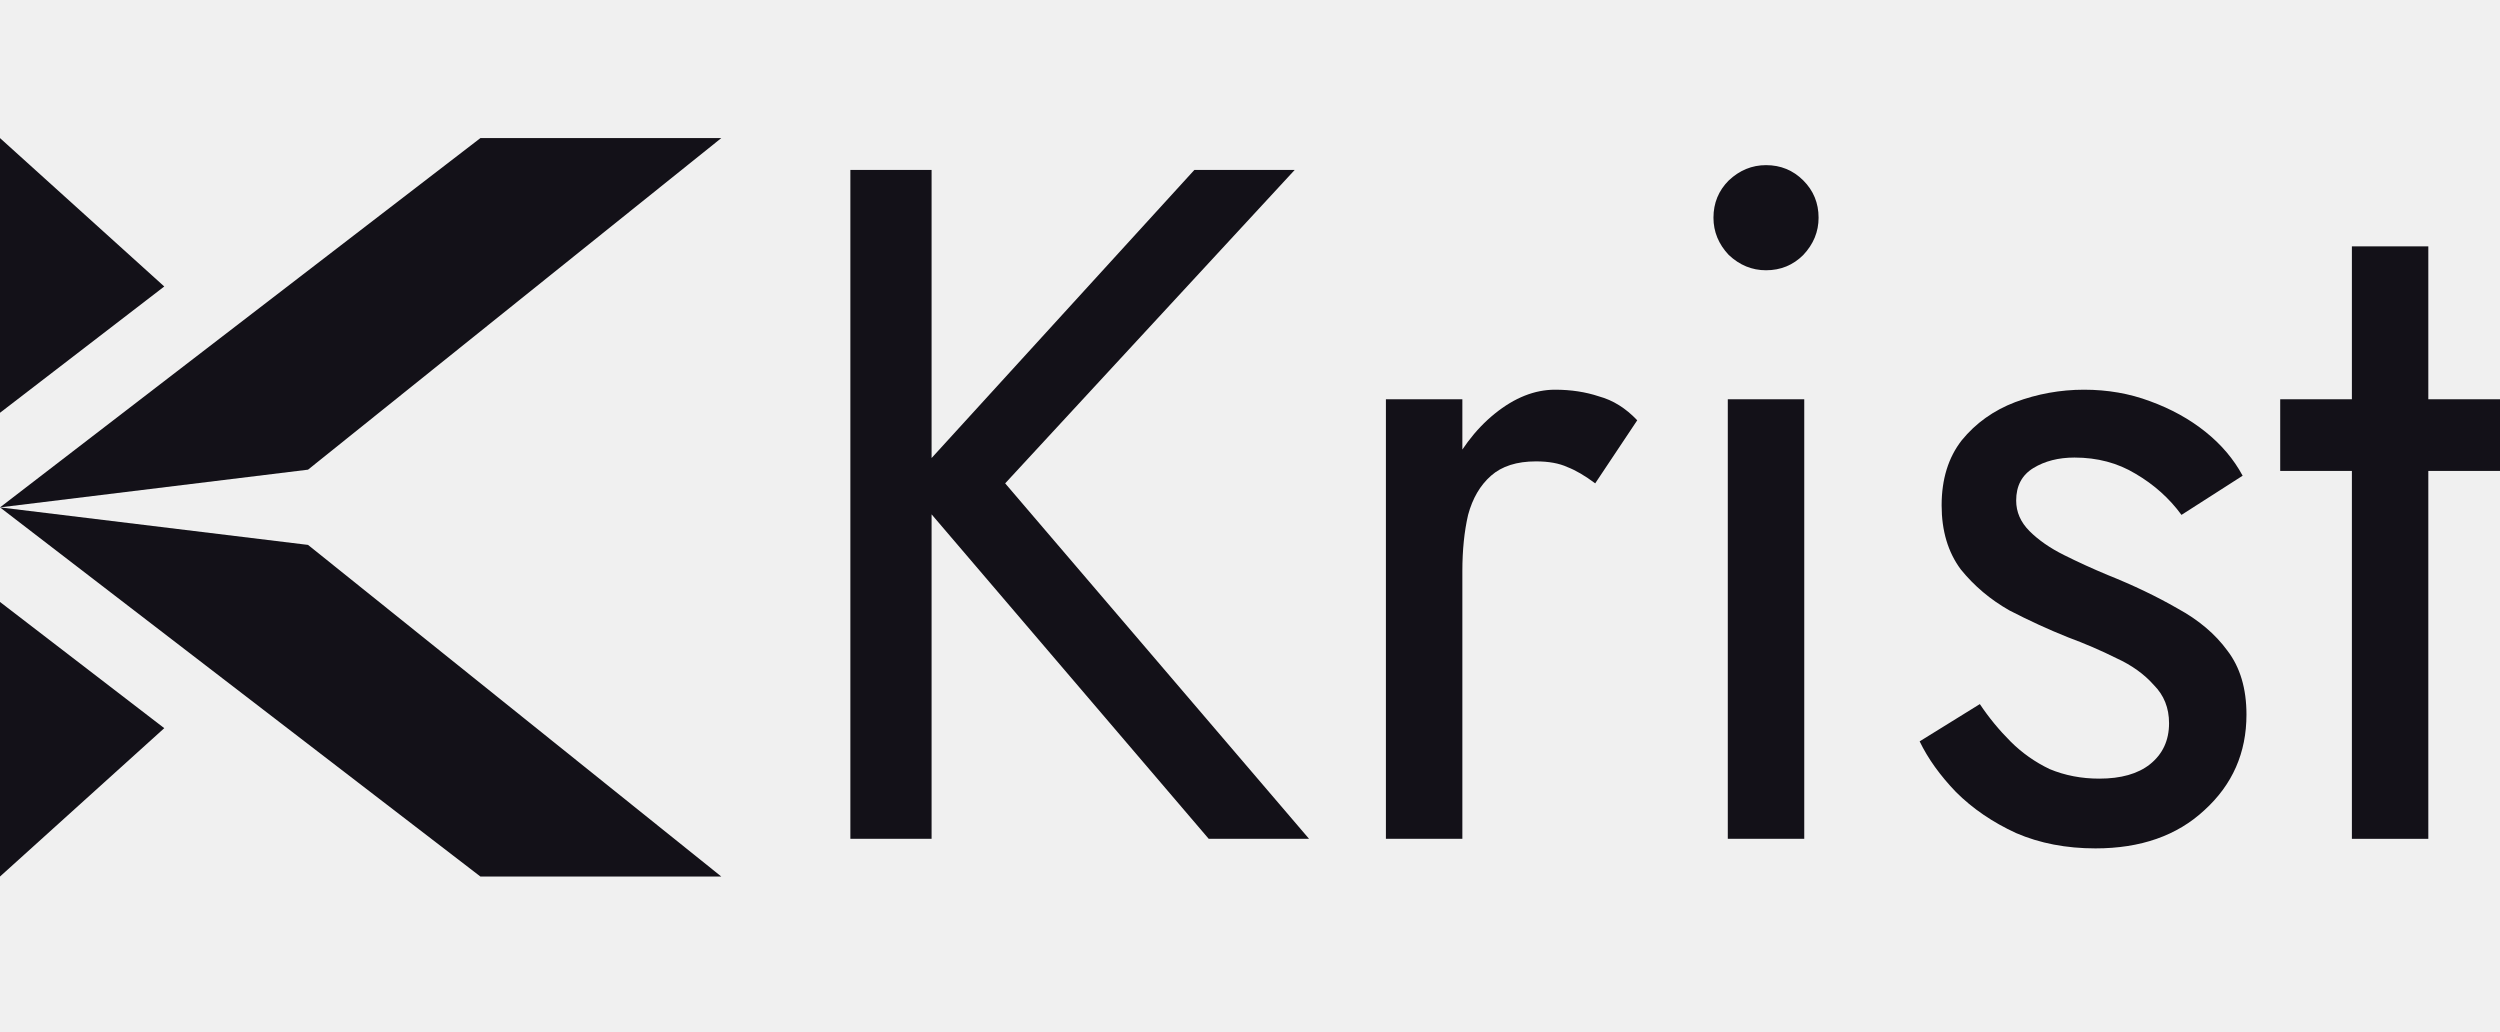
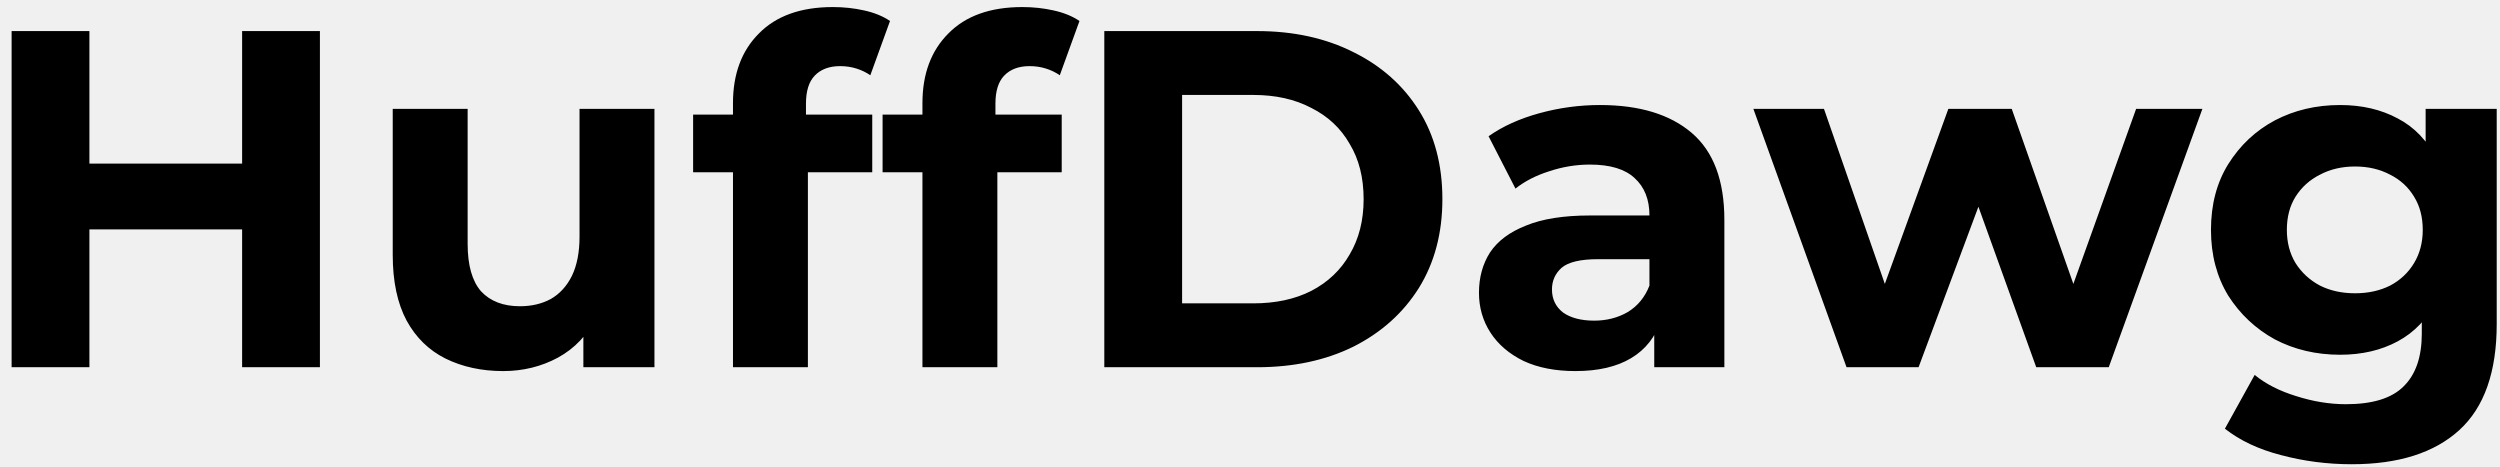
- <svg xmlns="http://www.w3.org/2000/svg" width="143" height="59" viewBox="0 0 143 59" fill="none">
-   <g clip-path="url(#clip0_2_2763)">
-     <path d="M0 7.898V23.611L9.396 16.387L0 7.898Z" fill="#131118" />
-     <path d="M0 50.138L9.396 41.651L0 34.432V50.138Z" fill="#131118" />
-     <path d="M17.619 26.865L41.26 7.897H27.481L0 29.022L17.619 26.865Z" fill="#131118" />
-     <path d="M0 29.022L27.481 50.139H41.26L17.619 31.168L0 29.022Z" fill="#131118" />
-     <path d="M48.641 9.719H53.287V47.981H48.641V9.719ZM68.319 9.719H74.058L57.496 27.648L74.878 47.981H69.139L51.866 27.757L68.319 9.719Z" fill="#131118" />
-     <path d="M83.647 22.838V47.981H79.274V22.838H83.647ZM91.245 27.648C90.662 27.211 90.133 26.901 89.66 26.719C89.186 26.5 88.585 26.391 87.856 26.391C86.763 26.391 85.906 26.664 85.287 27.211C84.667 27.757 84.23 28.504 83.975 29.452C83.756 30.399 83.647 31.474 83.647 32.677H81.679C81.679 30.672 82.025 28.905 82.718 27.375C83.447 25.808 84.376 24.569 85.505 23.658C86.635 22.747 87.783 22.291 88.949 22.291C89.86 22.291 90.698 22.419 91.463 22.674C92.265 22.892 92.994 23.348 93.65 24.04L91.245 27.648Z" fill="#131118" />
-     <path d="M98.01 12.453C98.01 11.614 98.302 10.904 98.885 10.321C99.504 9.738 100.215 9.446 101.016 9.446C101.855 9.446 102.565 9.738 103.148 10.321C103.731 10.904 104.023 11.614 104.023 12.453C104.023 13.254 103.731 13.965 103.148 14.584C102.565 15.167 101.855 15.459 101.016 15.459C100.215 15.459 99.504 15.167 98.885 14.584C98.302 13.965 98.01 13.254 98.01 12.453ZM98.83 22.838H103.203V47.981H98.83V22.838Z" fill="#131118" />
-     <path d="M113.247 40.274C113.758 41.04 114.341 41.75 114.997 42.406C115.652 43.062 116.4 43.59 117.238 43.991C118.112 44.356 119.06 44.538 120.08 44.538C121.319 44.538 122.285 44.265 122.977 43.718C123.706 43.135 124.07 42.352 124.07 41.368C124.07 40.493 123.779 39.764 123.196 39.181C122.649 38.562 121.938 38.051 121.064 37.651C120.189 37.213 119.26 36.813 118.276 36.448C117.183 36.011 116.072 35.501 114.942 34.918C113.849 34.298 112.919 33.515 112.154 32.567C111.425 31.583 111.061 30.363 111.061 28.905C111.061 27.411 111.444 26.172 112.209 25.188C113.011 24.204 114.031 23.476 115.27 23.002C116.545 22.528 117.857 22.291 119.205 22.291C120.554 22.291 121.811 22.51 122.977 22.947C124.179 23.384 125.236 23.968 126.147 24.696C127.058 25.425 127.769 26.263 128.279 27.211L124.781 29.452C124.088 28.504 123.214 27.721 122.157 27.101C121.137 26.482 119.971 26.172 118.659 26.172C117.748 26.172 116.964 26.372 116.308 26.773C115.652 27.174 115.325 27.794 115.325 28.632C115.325 29.288 115.58 29.871 116.09 30.381C116.6 30.891 117.256 31.347 118.058 31.747C118.859 32.148 119.697 32.531 120.572 32.895C122.029 33.478 123.36 34.116 124.562 34.808C125.765 35.464 126.712 36.266 127.404 37.213C128.133 38.161 128.498 39.382 128.498 40.876C128.498 43.062 127.696 44.884 126.093 46.342C124.526 47.799 122.449 48.528 119.861 48.528C118.185 48.528 116.673 48.236 115.325 47.654C113.976 47.034 112.828 46.251 111.881 45.303C110.97 44.356 110.278 43.39 109.804 42.406L113.247 40.274Z" fill="#131118" />
-     <path d="M130.428 22.838H143V26.937H130.428V22.838ZM134.528 14.092H138.9V47.981H134.528V14.092Z" fill="#131118" />
-   </g>
-   <defs>
-     <clipPath id="clip0_2_2763">
-       <rect width="143" height="58.103" fill="white" />
-     </clipPath>
-   </defs>
+ <svg xmlns="http://www.w3.org/2000/svg" width="177" height="33" viewBox="0 0 177 33" fill="none">
+   <path d="M17.142 2.2H22.65V26H17.142V2.2ZM6.33 26H0.822V2.2H6.33V26ZM17.55 16.242H5.922V11.584H17.55V16.242ZM35.625 26.272C34.106 26.272 32.746 25.977 31.545 25.388C30.366 24.799 29.448 23.903 28.791 22.702C28.134 21.478 27.805 19.925 27.805 18.044V7.708H33.109V17.262C33.109 18.781 33.426 19.903 34.061 20.628C34.718 21.331 35.636 21.682 36.815 21.682C37.631 21.682 38.356 21.512 38.991 21.172C39.626 20.809 40.124 20.265 40.487 19.54C40.85 18.792 41.031 17.863 41.031 16.752V7.708H46.335V26H41.303V20.968L42.221 22.43C41.609 23.699 40.702 24.663 39.501 25.32C38.322 25.955 37.03 26.272 35.625 26.272ZM51.895 26V7.3C51.895 5.237 52.507 3.594 53.731 2.37C54.955 1.123 56.7 0.5 58.967 0.5C59.737 0.5 60.474 0.579 61.177 0.738C61.902 0.897 62.514 1.146 63.013 1.486L61.619 5.328C61.324 5.124 60.995 4.965 60.633 4.852C60.27 4.739 59.885 4.682 59.477 4.682C58.706 4.682 58.105 4.909 57.675 5.362C57.267 5.793 57.063 6.45 57.063 7.334V9.034L57.199 11.312V26H51.895ZM49.073 12.196V8.116H61.755V12.196H49.073ZM65.309 26V7.3C65.309 5.237 65.921 3.594 67.145 2.37C68.369 1.123 70.114 0.5 72.381 0.5C73.151 0.5 73.888 0.579 74.591 0.738C75.316 0.897 75.928 1.146 76.427 1.486L75.033 5.328C74.738 5.124 74.409 4.965 74.047 4.852C73.684 4.739 73.299 4.682 72.891 4.682C72.12 4.682 71.519 4.909 71.089 5.362C70.681 5.793 70.477 6.45 70.477 7.334V9.034L70.613 11.312V26H65.309ZM62.487 12.196V8.116H75.169V12.196H62.487ZM78.185 26V2.2H88.997C91.581 2.2 93.859 2.699 95.831 3.696C97.803 4.671 99.345 6.042 100.455 7.81C101.566 9.578 102.121 11.675 102.121 14.1C102.121 16.503 101.566 18.599 100.455 20.39C99.345 22.158 97.803 23.541 95.831 24.538C93.859 25.513 91.581 26 88.997 26H78.185ZM83.693 21.478H88.725C90.312 21.478 91.683 21.183 92.839 20.594C94.018 19.982 94.925 19.121 95.559 18.01C96.217 16.899 96.545 15.596 96.545 14.1C96.545 12.581 96.217 11.278 95.559 10.19C94.925 9.079 94.018 8.229 92.839 7.64C91.683 7.028 90.312 6.722 88.725 6.722H83.693V21.478ZM117.121 26V22.43L116.781 21.648V15.256C116.781 14.123 116.43 13.239 115.727 12.604C115.047 11.969 113.993 11.652 112.565 11.652C111.59 11.652 110.627 11.811 109.675 12.128C108.746 12.423 107.952 12.831 107.295 13.352L105.391 9.646C106.388 8.943 107.59 8.399 108.995 8.014C110.4 7.629 111.828 7.436 113.279 7.436C116.067 7.436 118.232 8.093 119.773 9.408C121.314 10.723 122.085 12.774 122.085 15.562V26H117.121ZM111.545 26.272C110.117 26.272 108.893 26.034 107.873 25.558C106.853 25.059 106.071 24.391 105.527 23.552C104.983 22.713 104.711 21.773 104.711 20.73C104.711 19.642 104.972 18.69 105.493 17.874C106.037 17.058 106.887 16.423 108.043 15.97C109.199 15.494 110.706 15.256 112.565 15.256H117.427V18.35H113.143C111.896 18.35 111.035 18.554 110.559 18.962C110.106 19.37 109.879 19.88 109.879 20.492C109.879 21.172 110.14 21.716 110.661 22.124C111.205 22.509 111.942 22.702 112.871 22.702C113.755 22.702 114.548 22.498 115.251 22.09C115.954 21.659 116.464 21.036 116.781 20.22L117.597 22.668C117.212 23.847 116.509 24.742 115.489 25.354C114.469 25.966 113.154 26.272 111.545 26.272ZM130.735 26L124.139 7.708H129.137L134.611 23.45H132.231L137.943 7.708H142.431L147.973 23.45H145.593L151.237 7.708H155.929L149.299 26H144.165L139.303 12.502H140.867L135.835 26H130.735ZM166.499 32.868C164.777 32.868 163.111 32.653 161.501 32.222C159.915 31.814 158.589 31.191 157.523 30.352L159.631 26.544C160.402 27.179 161.377 27.677 162.555 28.04C163.757 28.425 164.935 28.618 166.091 28.618C167.973 28.618 169.333 28.199 170.171 27.36C171.033 26.521 171.463 25.275 171.463 23.62V20.866L171.803 16.276L171.735 11.652V7.708H176.767V22.94C176.767 26.34 175.883 28.845 174.115 30.454C172.347 32.063 169.809 32.868 166.499 32.868ZM165.683 25.116C163.983 25.116 162.442 24.753 161.059 24.028C159.699 23.28 158.6 22.249 157.761 20.934C156.945 19.597 156.537 18.044 156.537 16.276C156.537 14.485 156.945 12.933 157.761 11.618C158.6 10.281 159.699 9.249 161.059 8.524C162.442 7.799 163.983 7.436 165.683 7.436C167.225 7.436 168.585 7.753 169.763 8.388C170.942 9 171.86 9.963 172.517 11.278C173.175 12.57 173.503 14.236 173.503 16.276C173.503 18.293 173.175 19.959 172.517 21.274C171.86 22.566 170.942 23.529 169.763 24.164C168.585 24.799 167.225 25.116 165.683 25.116ZM166.737 20.764C167.667 20.764 168.494 20.583 169.219 20.22C169.945 19.835 170.511 19.302 170.919 18.622C171.327 17.942 171.531 17.16 171.531 16.276C171.531 15.369 171.327 14.587 170.919 13.93C170.511 13.25 169.945 12.729 169.219 12.366C168.494 11.981 167.667 11.788 166.737 11.788C165.808 11.788 164.981 11.981 164.255 12.366C163.53 12.729 162.952 13.25 162.521 13.93C162.113 14.587 161.909 15.369 161.909 16.276C161.909 17.16 162.113 17.942 162.521 18.622C162.952 19.302 163.53 19.835 164.255 20.22C164.981 20.583 165.808 20.764 166.737 20.764Z" fill="black" />
</svg>
